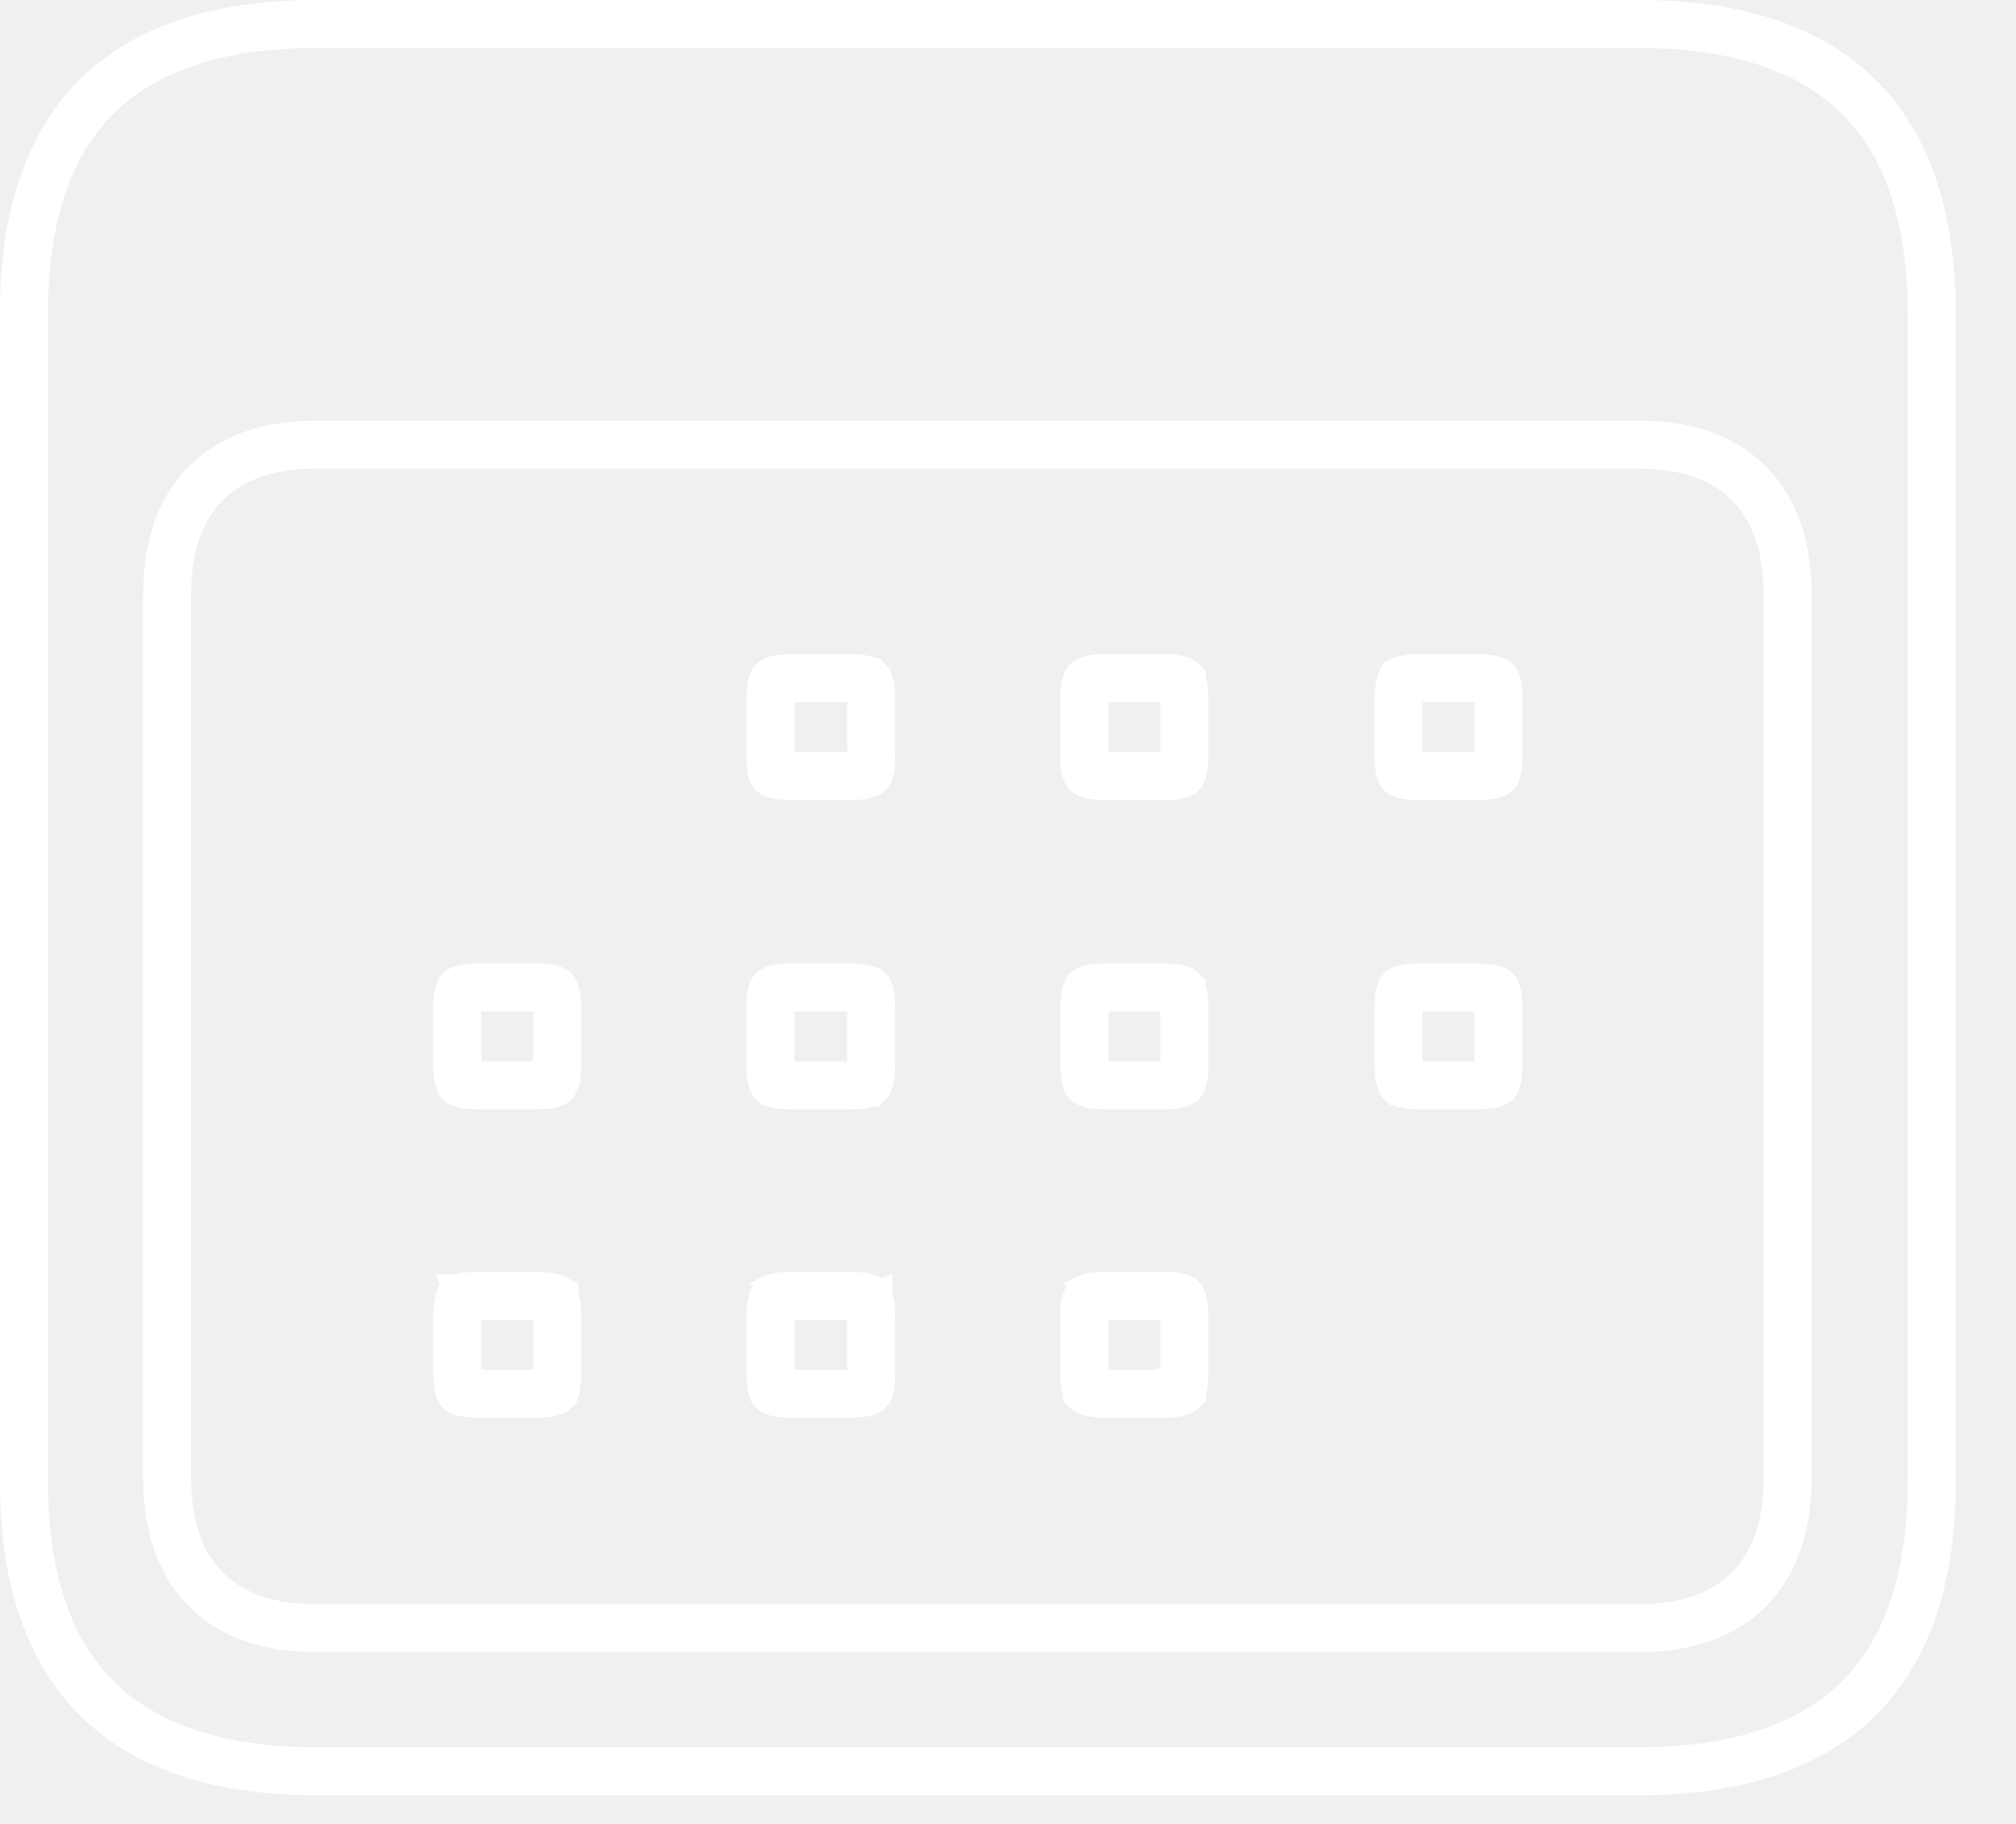
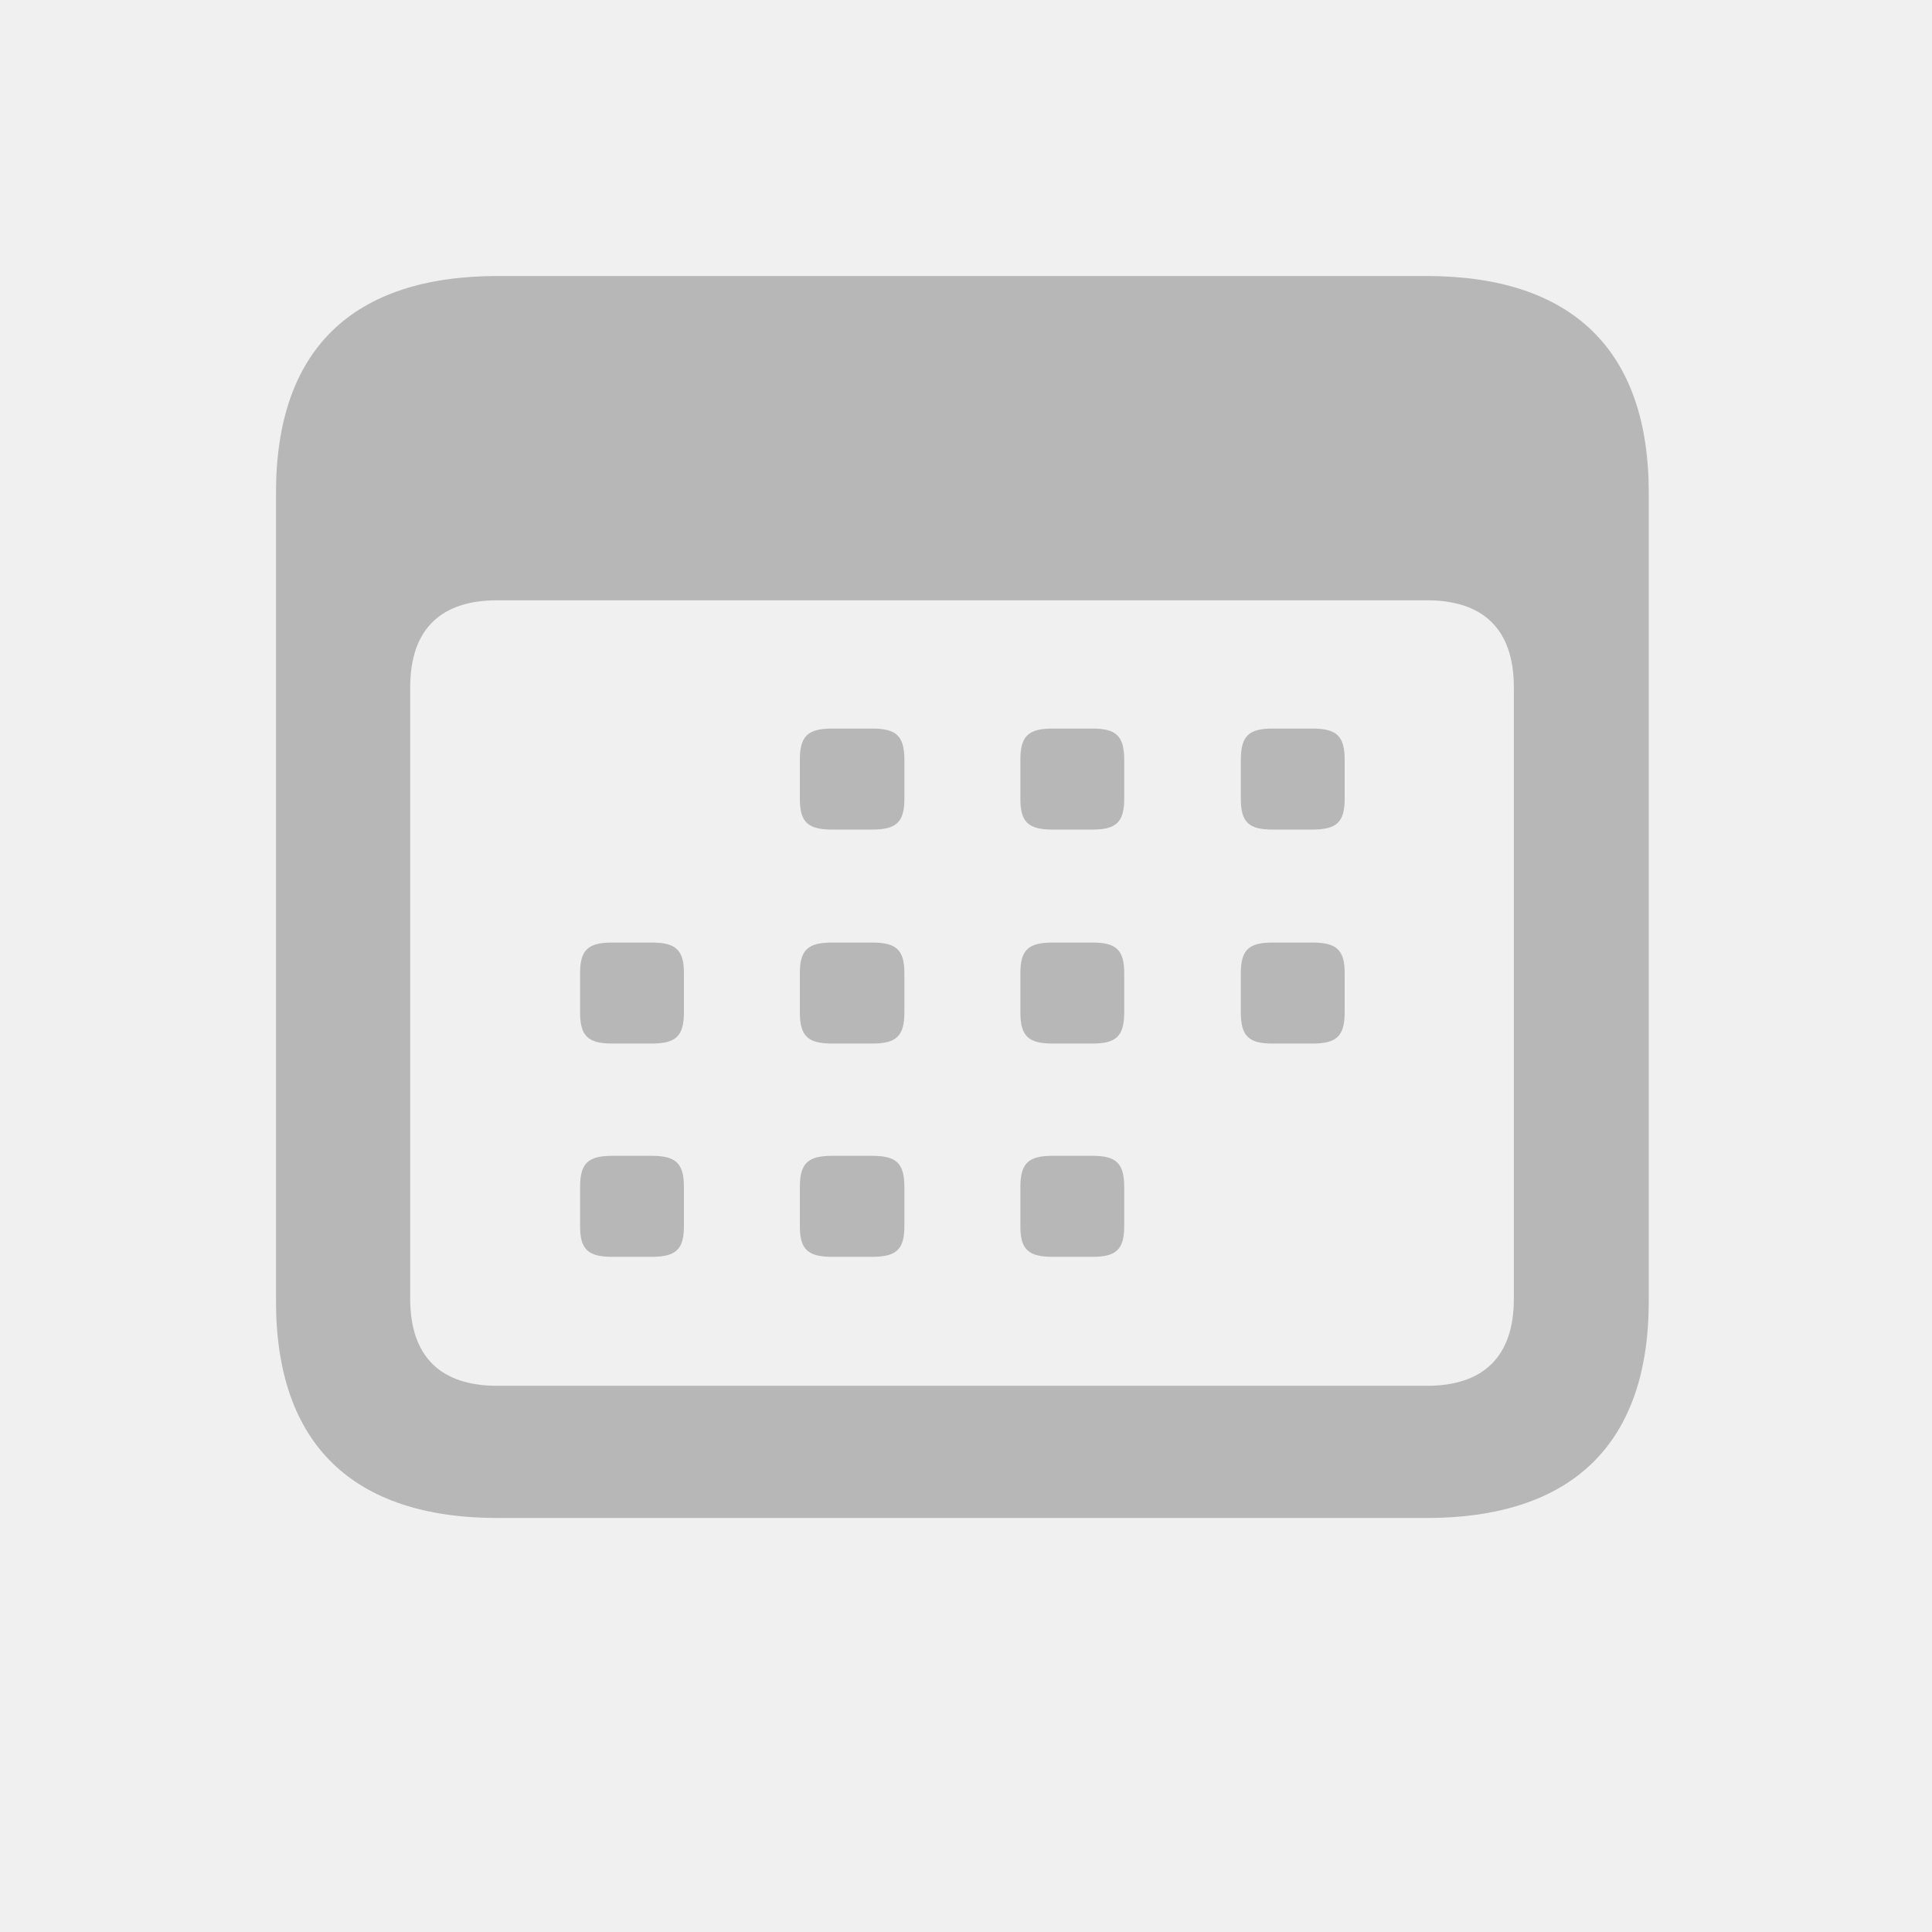
- <svg xmlns="http://www.w3.org/2000/svg" width="21" height="19" viewBox="0 0 21 19" fill="none">
-   <path d="M17.07 18.451H3.292C2.252 18.451 1.502 18.182 1.011 17.695C0.521 17.209 0.25 16.468 0.25 15.439V3.262C0.25 2.228 0.521 1.487 1.011 1.002C1.502 0.517 2.252 0.25 3.292 0.25H17.07C18.115 0.25 18.867 0.519 19.359 1.006C19.851 1.492 20.122 2.233 20.122 3.262V15.439C20.122 16.468 19.851 17.209 19.359 17.695C18.867 18.181 18.115 18.451 17.07 18.451ZM1.741 15.399C1.741 15.881 1.867 16.282 2.149 16.562C2.43 16.841 2.826 16.96 3.282 16.96H17.08C17.536 16.96 17.932 16.841 18.213 16.562C18.494 16.282 18.621 15.881 18.621 15.399V6.194C18.621 5.712 18.494 5.31 18.213 5.031C17.932 4.751 17.536 4.633 17.08 4.633H3.282C2.826 4.633 2.43 4.751 2.149 5.031C1.867 5.31 1.741 5.712 1.741 6.194V15.399ZM8.845 8.085H8.255C8.085 8.085 8.052 8.055 8.052 8.055L8.052 8.055C8.052 8.055 8.051 8.054 8.049 8.051C8.047 8.047 8.043 8.04 8.039 8.026C8.031 7.997 8.025 7.95 8.025 7.875V7.284C8.025 7.206 8.031 7.156 8.04 7.126C8.044 7.111 8.048 7.103 8.05 7.099C8.052 7.095 8.053 7.094 8.053 7.094C8.053 7.094 8.055 7.092 8.06 7.09C8.065 7.087 8.074 7.083 8.09 7.079C8.124 7.07 8.175 7.064 8.255 7.064H8.845C8.925 7.064 8.976 7.07 9.01 7.079C9.026 7.083 9.035 7.087 9.04 7.09C9.045 7.092 9.046 7.094 9.047 7.094L9.047 7.094C9.047 7.094 9.048 7.095 9.05 7.099C9.052 7.103 9.056 7.111 9.06 7.126C9.069 7.156 9.075 7.206 9.075 7.284V7.875C9.075 7.95 9.069 7.997 9.061 8.026C9.057 8.04 9.053 8.047 9.051 8.051C9.049 8.054 9.048 8.055 9.048 8.055L9.048 8.055C9.048 8.055 9.015 8.085 8.845 8.085ZM12.117 8.085H11.527C11.357 8.085 11.324 8.055 11.324 8.055L11.324 8.055C11.324 8.055 11.323 8.054 11.321 8.051C11.319 8.047 11.315 8.04 11.311 8.026C11.303 7.997 11.296 7.95 11.296 7.875V7.284C11.296 7.206 11.303 7.156 11.312 7.126C11.316 7.111 11.32 7.103 11.322 7.099C11.324 7.095 11.325 7.094 11.325 7.094L11.325 7.094C11.325 7.094 11.327 7.092 11.332 7.09C11.337 7.087 11.346 7.083 11.362 7.079C11.396 7.07 11.447 7.064 11.527 7.064H12.117C12.194 7.064 12.243 7.07 12.275 7.079C12.29 7.082 12.298 7.086 12.303 7.089C12.307 7.091 12.308 7.092 12.308 7.092C12.308 7.092 12.309 7.093 12.309 7.093C12.309 7.094 12.31 7.095 12.312 7.097C12.314 7.102 12.318 7.11 12.322 7.125C12.331 7.156 12.337 7.206 12.337 7.284V7.875C12.337 7.95 12.331 7.997 12.322 8.027C12.319 8.04 12.315 8.048 12.313 8.052C12.312 8.054 12.311 8.055 12.311 8.055L12.31 8.056C12.31 8.056 12.309 8.058 12.304 8.06C12.299 8.062 12.29 8.066 12.275 8.07C12.243 8.079 12.194 8.085 12.117 8.085ZM15.379 8.085H14.789C14.712 8.085 14.662 8.079 14.63 8.07C14.615 8.066 14.606 8.062 14.602 8.06C14.597 8.058 14.596 8.056 14.596 8.056L14.595 8.055C14.595 8.055 14.594 8.054 14.593 8.052C14.591 8.048 14.587 8.04 14.583 8.027C14.575 7.997 14.568 7.95 14.568 7.875V7.284C14.568 7.206 14.575 7.156 14.584 7.125C14.588 7.11 14.592 7.102 14.594 7.097C14.596 7.094 14.597 7.092 14.597 7.092L14.597 7.092C14.597 7.092 14.599 7.091 14.603 7.089C14.607 7.086 14.616 7.082 14.631 7.079C14.663 7.07 14.712 7.064 14.789 7.064H15.379C15.458 7.064 15.51 7.07 15.544 7.079C15.559 7.083 15.569 7.087 15.574 7.09C15.579 7.092 15.58 7.094 15.58 7.094C15.581 7.094 15.581 7.094 15.581 7.095C15.582 7.096 15.583 7.097 15.584 7.099C15.586 7.103 15.59 7.111 15.594 7.126C15.602 7.156 15.609 7.206 15.609 7.284V7.875C15.609 7.95 15.602 7.997 15.594 8.026C15.591 8.04 15.587 8.047 15.585 8.051C15.584 8.052 15.584 8.052 15.583 8.053C15.582 8.054 15.582 8.055 15.582 8.055C15.582 8.055 15.549 8.085 15.379 8.085ZM5.573 11.307H4.993C4.913 11.307 4.862 11.3 4.828 11.292C4.812 11.288 4.803 11.284 4.798 11.281C4.793 11.278 4.792 11.277 4.791 11.277L4.791 11.277C4.791 11.277 4.79 11.276 4.788 11.272C4.786 11.268 4.782 11.26 4.778 11.245C4.769 11.214 4.763 11.165 4.763 11.086V10.496C4.763 10.421 4.769 10.373 4.778 10.345C4.781 10.331 4.785 10.324 4.787 10.32C4.789 10.317 4.79 10.316 4.79 10.316C4.79 10.316 4.823 10.286 4.993 10.286H5.573C5.743 10.286 5.776 10.316 5.776 10.316L5.776 10.316C5.776 10.316 5.777 10.317 5.779 10.32C5.781 10.324 5.785 10.331 5.789 10.345C5.797 10.373 5.804 10.421 5.804 10.496V11.086C5.804 11.165 5.797 11.214 5.788 11.245C5.784 11.26 5.78 11.268 5.778 11.272C5.776 11.276 5.775 11.277 5.775 11.277L5.775 11.277C5.775 11.277 5.773 11.279 5.768 11.281C5.763 11.284 5.754 11.288 5.738 11.292C5.704 11.3 5.653 11.307 5.573 11.307ZM8.845 11.307H8.255C8.175 11.307 8.124 11.3 8.09 11.292C8.074 11.288 8.065 11.284 8.06 11.281C8.055 11.279 8.054 11.277 8.053 11.277L8.053 11.277L8.053 11.277C8.053 11.277 8.052 11.276 8.05 11.272C8.048 11.268 8.044 11.26 8.04 11.245C8.031 11.214 8.025 11.165 8.025 11.086V10.496C8.025 10.421 8.031 10.373 8.039 10.345C8.043 10.331 8.047 10.324 8.049 10.32C8.051 10.317 8.052 10.316 8.052 10.316C8.052 10.316 8.085 10.286 8.255 10.286H8.845C9.015 10.286 9.048 10.316 9.048 10.316L9.048 10.316C9.048 10.316 9.049 10.317 9.051 10.32C9.053 10.324 9.057 10.331 9.061 10.345C9.069 10.373 9.075 10.421 9.075 10.496V11.086C9.075 11.165 9.069 11.214 9.06 11.245C9.056 11.26 9.052 11.268 9.05 11.272C9.048 11.276 9.047 11.277 9.047 11.277L9.047 11.277L9.047 11.277C9.046 11.277 9.045 11.279 9.04 11.281C9.035 11.284 9.026 11.288 9.01 11.292C8.976 11.3 8.925 11.307 8.845 11.307ZM12.117 11.307H11.527C11.447 11.307 11.396 11.3 11.362 11.292C11.346 11.288 11.337 11.284 11.332 11.281C11.327 11.278 11.325 11.277 11.325 11.277L11.325 11.277C11.325 11.277 11.324 11.276 11.322 11.272C11.32 11.268 11.316 11.26 11.312 11.245C11.303 11.214 11.296 11.165 11.296 11.086V10.496C11.296 10.421 11.303 10.373 11.311 10.345C11.315 10.331 11.319 10.324 11.321 10.32C11.323 10.317 11.324 10.316 11.324 10.316C11.324 10.316 11.357 10.286 11.527 10.286H12.117C12.194 10.286 12.243 10.292 12.275 10.3C12.29 10.304 12.299 10.308 12.304 10.311C12.309 10.313 12.31 10.314 12.31 10.314L12.311 10.315C12.311 10.316 12.312 10.317 12.313 10.319C12.315 10.322 12.319 10.33 12.322 10.344C12.331 10.373 12.337 10.421 12.337 10.496V11.086C12.337 11.165 12.331 11.215 12.322 11.246C12.318 11.261 12.314 11.269 12.312 11.273C12.31 11.277 12.308 11.278 12.308 11.278L12.308 11.278L12.308 11.278C12.308 11.278 12.307 11.28 12.303 11.282C12.298 11.284 12.29 11.288 12.275 11.292C12.243 11.3 12.194 11.307 12.117 11.307ZM15.379 11.307H14.789C14.712 11.307 14.663 11.3 14.631 11.292C14.616 11.288 14.607 11.284 14.603 11.282C14.601 11.281 14.6 11.28 14.599 11.28C14.598 11.279 14.597 11.278 14.597 11.278L14.597 11.278C14.597 11.278 14.596 11.277 14.594 11.273C14.592 11.269 14.588 11.261 14.584 11.246C14.575 11.215 14.568 11.165 14.568 11.086V10.496C14.568 10.421 14.575 10.373 14.583 10.344C14.587 10.33 14.591 10.322 14.593 10.319C14.593 10.318 14.594 10.317 14.594 10.317C14.595 10.316 14.595 10.316 14.595 10.315L14.596 10.314C14.596 10.314 14.597 10.313 14.602 10.311C14.606 10.308 14.615 10.304 14.63 10.3C14.662 10.292 14.712 10.286 14.789 10.286H15.379C15.549 10.286 15.582 10.316 15.582 10.316C15.582 10.316 15.583 10.317 15.585 10.32C15.587 10.324 15.591 10.331 15.594 10.345C15.602 10.373 15.609 10.421 15.609 10.496V11.086C15.609 11.165 15.602 11.214 15.594 11.245C15.59 11.26 15.586 11.268 15.584 11.272C15.582 11.276 15.581 11.277 15.58 11.277L15.58 11.277C15.58 11.277 15.58 11.277 15.579 11.278C15.578 11.279 15.576 11.28 15.574 11.281C15.569 11.284 15.559 11.288 15.544 11.292C15.51 11.3 15.458 11.307 15.379 11.307ZM5.573 14.519H4.993C4.823 14.519 4.79 14.489 4.79 14.489C4.79 14.489 4.789 14.488 4.787 14.484C4.785 14.481 4.781 14.473 4.778 14.46C4.769 14.431 4.763 14.384 4.763 14.308V13.718C4.763 13.64 4.769 13.59 4.778 13.559C4.782 13.545 4.786 13.537 4.788 13.532C4.79 13.529 4.791 13.528 4.791 13.527L4.791 13.527C4.792 13.527 4.792 13.527 4.793 13.526C4.794 13.525 4.796 13.524 4.798 13.523C4.803 13.521 4.812 13.517 4.828 13.513C4.862 13.504 4.913 13.498 4.993 13.498H5.573C5.653 13.498 5.704 13.504 5.738 13.513C5.754 13.517 5.763 13.521 5.768 13.523C5.773 13.526 5.775 13.527 5.775 13.527C5.775 13.528 5.776 13.529 5.778 13.532C5.78 13.537 5.784 13.545 5.788 13.559C5.797 13.59 5.804 13.64 5.804 13.718V14.308C5.804 14.384 5.797 14.431 5.789 14.46C5.785 14.473 5.781 14.481 5.779 14.484C5.777 14.488 5.776 14.488 5.776 14.489L5.776 14.489C5.776 14.489 5.743 14.519 5.573 14.519ZM8.845 14.519H8.255C8.085 14.519 8.052 14.489 8.052 14.489C8.052 14.489 8.051 14.488 8.049 14.484C8.047 14.481 8.043 14.473 8.039 14.46C8.031 14.431 8.025 14.384 8.025 14.308V13.718C8.025 13.64 8.031 13.59 8.04 13.559C8.044 13.545 8.048 13.537 8.05 13.532C8.052 13.529 8.053 13.528 8.053 13.527L8.053 13.527C8.053 13.527 8.055 13.526 8.06 13.523C8.065 13.521 8.074 13.517 8.09 13.513C8.124 13.504 8.175 13.498 8.255 13.498H8.845C8.925 13.498 8.976 13.504 9.01 13.513C9.026 13.517 9.035 13.521 9.04 13.523C9.045 13.526 9.046 13.527 9.047 13.527L9.047 13.527C9.047 13.528 9.048 13.529 9.05 13.532C9.052 13.537 9.056 13.545 9.06 13.559C9.069 13.59 9.075 13.64 9.075 13.718V14.308C9.075 14.384 9.069 14.431 9.061 14.46C9.057 14.473 9.053 14.481 9.051 14.484C9.049 14.488 9.048 14.489 9.048 14.489C9.048 14.489 9.015 14.519 8.845 14.519ZM12.117 14.519H11.527C11.357 14.519 11.324 14.489 11.324 14.489L11.324 14.489C11.324 14.488 11.323 14.488 11.321 14.484C11.319 14.481 11.315 14.473 11.311 14.46C11.303 14.431 11.296 14.384 11.296 14.308V13.718C11.296 13.64 11.303 13.59 11.312 13.559C11.316 13.545 11.32 13.537 11.322 13.532C11.324 13.529 11.325 13.528 11.325 13.527C11.325 13.527 11.327 13.526 11.332 13.523C11.337 13.521 11.346 13.517 11.362 13.513C11.396 13.504 11.447 13.498 11.527 13.498H12.117C12.194 13.498 12.243 13.504 12.275 13.512C12.29 13.516 12.298 13.52 12.303 13.523C12.307 13.525 12.308 13.526 12.308 13.526C12.308 13.526 12.309 13.527 12.312 13.531C12.314 13.536 12.318 13.544 12.322 13.559C12.331 13.59 12.337 13.64 12.337 13.718V14.308C12.337 14.384 12.331 14.431 12.322 14.46C12.319 14.474 12.315 14.482 12.313 14.486C12.312 14.487 12.312 14.488 12.311 14.488C12.311 14.489 12.311 14.489 12.311 14.489L12.31 14.49C12.31 14.49 12.309 14.491 12.304 14.494C12.299 14.496 12.29 14.5 12.275 14.504C12.243 14.512 12.194 14.519 12.117 14.519Z" stroke="white" stroke-width="0.5" />
+ <svg xmlns="http://www.w3.org/2000/svg" width="28" height="28" viewBox="0 0 28 28" fill="none">
+   <path d="M7.215 22H20.67C22.791 22 23.895 20.921 23.895 18.86V7.14C23.895 5.079 22.791 4 20.67 4H7.215C5.104 4 4 5.069 4 7.14V18.86C4 20.921 5.104 22 7.215 22ZM7.205 20.084C6.394 20.084 5.945 19.669 5.945 18.822V9.961C5.945 9.114 6.394 8.7 7.205 8.7H20.68C21.491 8.7 21.94 9.114 21.94 9.961V18.822C21.94 19.669 21.491 20.084 20.68 20.084H7.205ZM12.062 12.023H12.638C12.99 12.023 13.107 11.916 13.107 11.579V11.011C13.107 10.665 12.99 10.559 12.638 10.559H12.062C11.71 10.559 11.592 10.665 11.592 11.011V11.579C11.592 11.916 11.71 12.023 12.062 12.023ZM15.257 12.023H15.833C16.175 12.023 16.293 11.916 16.293 11.579V11.011C16.293 10.665 16.175 10.559 15.833 10.559H15.257C14.905 10.559 14.788 10.665 14.788 11.011V11.579C14.788 11.916 14.905 12.023 15.257 12.023ZM18.442 12.023H19.019C19.37 12.023 19.488 11.916 19.488 11.579V11.011C19.488 10.665 19.37 10.559 19.019 10.559H18.442C18.1 10.559 17.983 10.665 17.983 11.011V11.579C17.983 11.916 18.1 12.023 18.442 12.023ZM8.876 15.124H9.443C9.794 15.124 9.912 15.018 9.912 14.671V14.103C9.912 13.766 9.794 13.66 9.443 13.66H8.876C8.524 13.66 8.407 13.766 8.407 14.103V14.671C8.407 15.018 8.524 15.124 8.876 15.124ZM12.062 15.124H12.638C12.99 15.124 13.107 15.018 13.107 14.671V14.103C13.107 13.766 12.99 13.66 12.638 13.66H12.062C11.71 13.66 11.592 13.766 11.592 14.103V14.671C11.592 15.018 11.71 15.124 12.062 15.124ZM15.257 15.124H15.833C16.175 15.124 16.293 15.018 16.293 14.671V14.103C16.293 13.766 16.175 13.66 15.833 13.66H15.257C14.905 13.66 14.788 13.766 14.788 14.103V14.671C14.788 15.018 14.905 15.124 15.257 15.124ZM18.442 15.124H19.019C19.37 15.124 19.488 15.018 19.488 14.671V14.103C19.488 13.766 19.37 13.66 19.019 13.66H18.442C18.1 13.66 17.983 13.766 17.983 14.103V14.671C17.983 15.018 18.1 15.124 18.442 15.124ZM8.876 18.215H9.443C9.794 18.215 9.912 18.109 9.912 17.772V17.204C9.912 16.857 9.794 16.751 9.443 16.751H8.876C8.524 16.751 8.407 16.857 8.407 17.204V17.772C8.407 18.109 8.524 18.215 8.876 18.215ZM12.062 18.215H12.638C12.99 18.215 13.107 18.109 13.107 17.772V17.204C13.107 16.857 12.99 16.751 12.638 16.751H12.062C11.71 16.751 11.592 16.857 11.592 17.204V17.772C11.592 18.109 11.71 18.215 12.062 18.215ZM15.257 18.215H15.833C16.175 18.215 16.293 18.109 16.293 17.772V17.204C16.293 16.857 16.175 16.751 15.833 16.751H15.257C14.905 16.751 14.788 16.857 14.788 17.204V17.772C14.788 18.109 14.905 18.215 15.257 18.215Z" fill="#B7B7B7" />
</svg>
